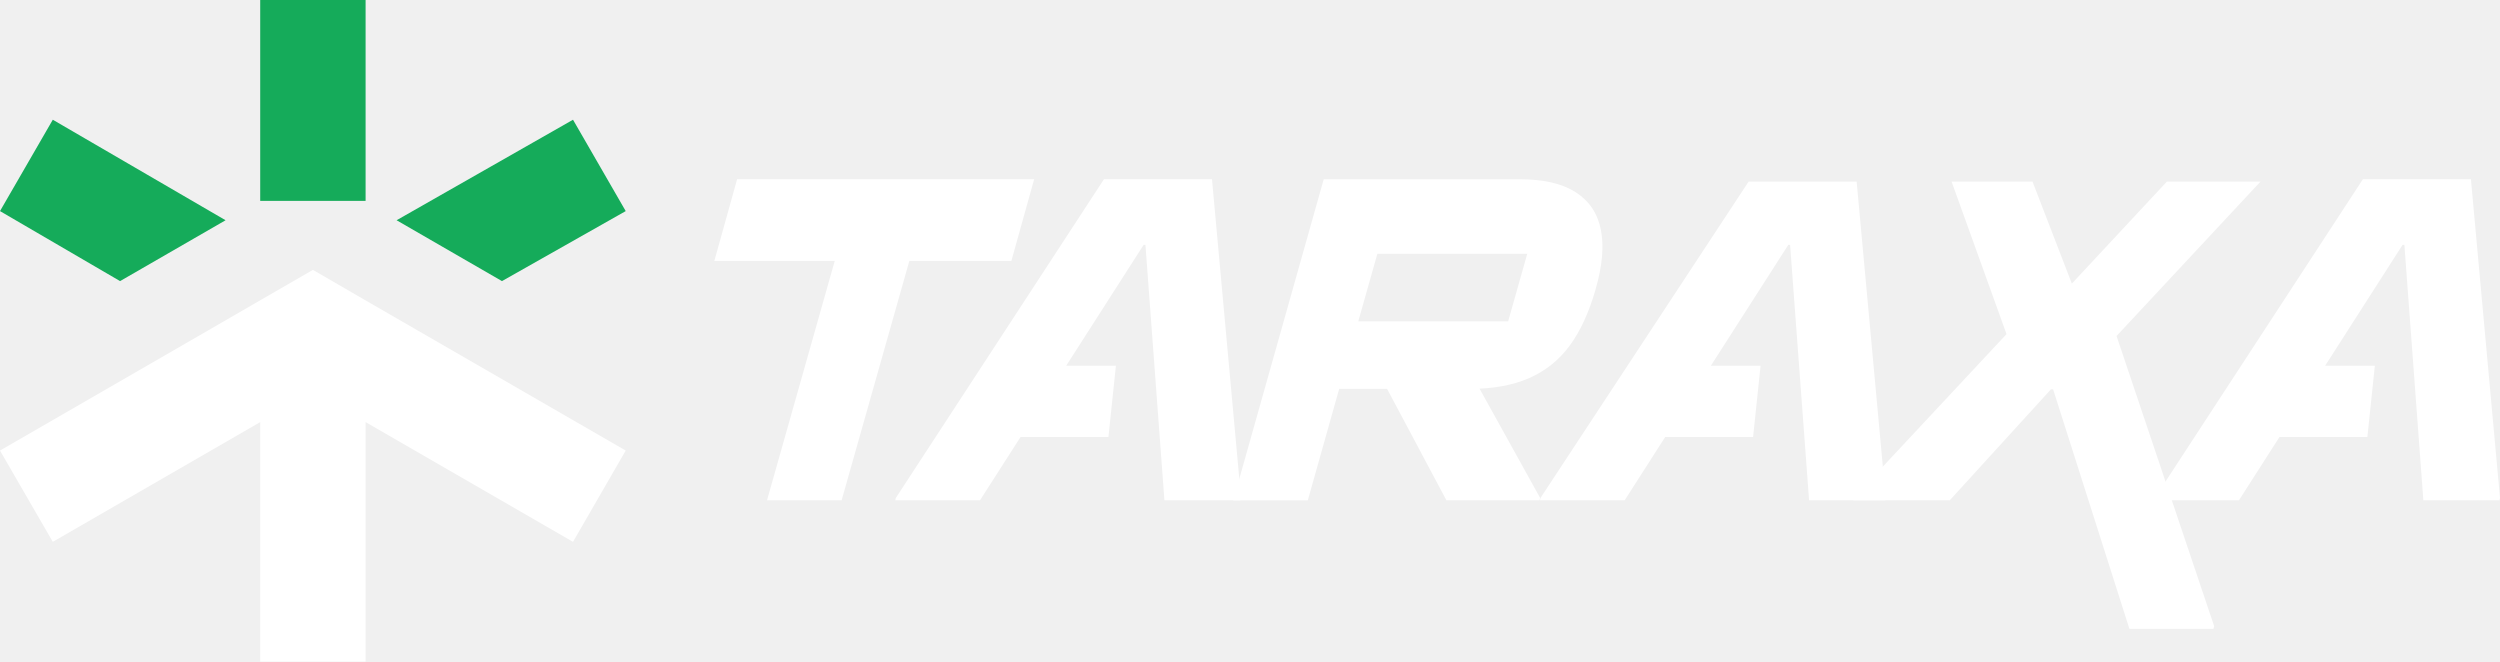
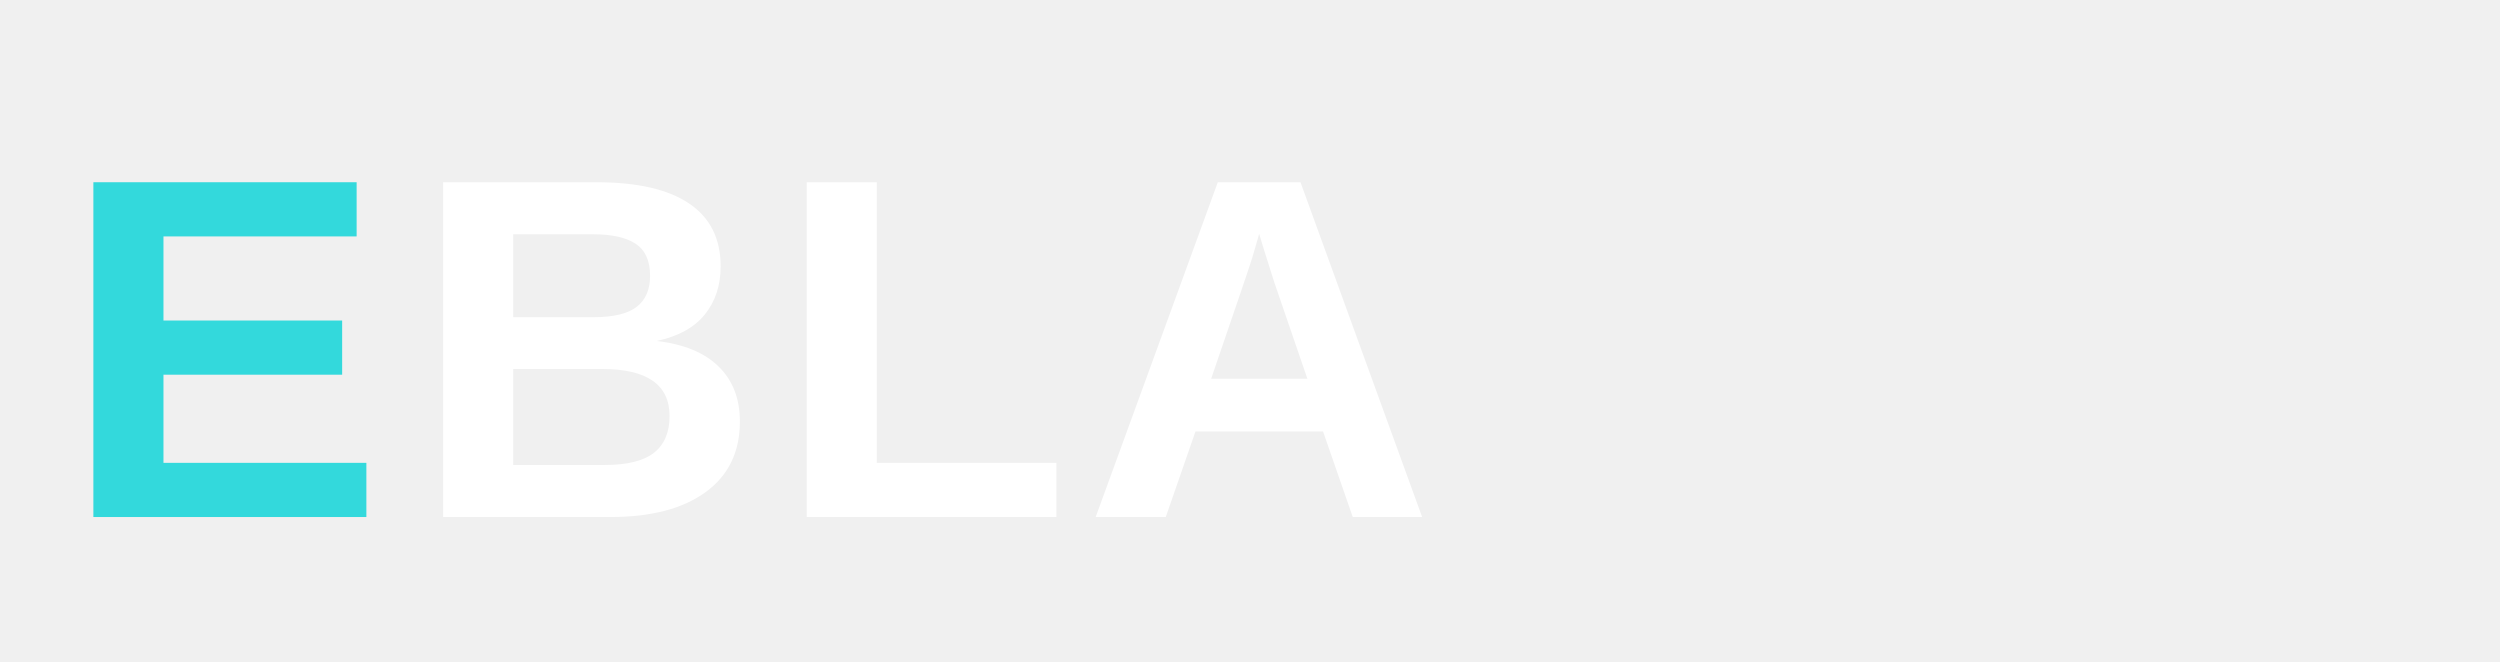
- <svg xmlns="http://www.w3.org/2000/svg" id="_Шар_1" data-name="Шар 1" viewBox="0 0 822.02 217.53">
+ <svg xmlns="http://www.w3.org/2000/svg" viewBox="0 0 822.02 217.53">
  <defs>
    <style>
-       .cls-1 {
-         fill: #fff;
+       .ebla-e {
+         fill: #33d9dc;
      }
- 
-       .cls-2 {
-         fill: #15ab5a;
+       .ebla-bla {
+         fill: #ffffff;
+       }
+       .ebla-text {
+         font-family: 'Poppins', 'Helvetica Neue', Arial, sans-serif;
+         font-weight: 700;
+         font-size: 160px;
+         letter-spacing: 4px;
      }
    </style>
  </defs>
  <g>
-     <path class="cls-1" d="m252.2,164.5l22.27-78.71h-39.59l7.49-26.86h97.67l-7.49,26.86h-33.55l-22.27,78.71h-24.52Z" />
-     <path class="cls-1" d="m294.36,164.5l.2-.78,68.43-104.79h35.52l9.56,104.79-.2.78h-25l-6.24-83.98h-.6l-53.8,83.98h-27.87Zm16.04-20.8l17.65-23.44h38.87l-2.46,23.44h-54.07Z" />
-     <path class="cls-1" d="m506.33,164.5l.2-.78,68.43-104.01h35.52l9.56,104.01-.2.78h-25l-6.24-83.98h-.6l-53.8,83.98h-27.87Zm16.04-20.8l17.65-23.44h38.87l-2.46,23.44h-54.07Z" />
-     <path class="cls-1" d="m708.31,164.5l.2-.78,68.43-104.79h35.52l9.56,104.79-.2.78h-25l-6.24-83.98h-.6l-53.8,83.98h-27.87Zm16.04-20.8l17.65-23.44h38.87l-2.46,23.44h-54.07Z" />
-     <path class="cls-1" d="m405.5,164.5l29.75-105.56h64.47c7.81,0,13.94,1.42,18.39,4.27,4.44,2.85,7.2,6.96,8.27,12.34,1.07,5.38.48,11.95-1.77,19.72-2.14,7.45-4.95,13.56-8.44,18.32-3.49,4.76-7.93,8.33-13.33,10.71-5.39,2.38-11.92,3.57-19.57,3.57h-42.94l-10.31,36.64h-24.52Zm41.11-58.84h49.28l6.28-22.2h-49.28l-6.28,22.2Zm28.98,58.84l-25.37-47.66,29.85-.62,26.34,47.5-.2.78h-30.62Z" />
-     <path class="cls-1" d="m609.4,164.5l.22-.93,50.14-53.71-18.06-50.14h26.61l12.93,33.53h0l31.24-33.53h30.98-.2l-47.32,50.76,32.08,95.37-.22.93h-27.63l-25.09-78.76h-.72l-33.26,36.48h-31.7Z" />
-   </g>
-   <g>
-     <polygon class="cls-2" points="120.21 0 120.21 66.05 102.89 66.05 85.56 66.05 85.56 0 120.21 0" />
-     <polygon class="cls-1" points="205.74 148.15 188.41 178.16 120.21 138.79 120.21 217.53 85.56 217.53 85.56 138.79 17.36 178.16 0 148.15 68.2 108.78 85.56 98.74 102.89 88.74 120.21 98.78 137.54 108.78 205.74 148.15" />
-     <polygon class="cls-2" points="205.74 69.41 165.05 92.43 130.4 72.42 188.41 39.37 205.74 69.41" />
-     <polygon class="cls-2" points="74.17 72.42 39.48 92.43 0 69.41 17.36 39.37 74.17 72.42" />
+     <text class="ebla-text ebla-e" x="20" y="170">E</text>
+     <text class="ebla-text ebla-bla" x="135" y="170">BLA</text>
  </g>
</svg>
